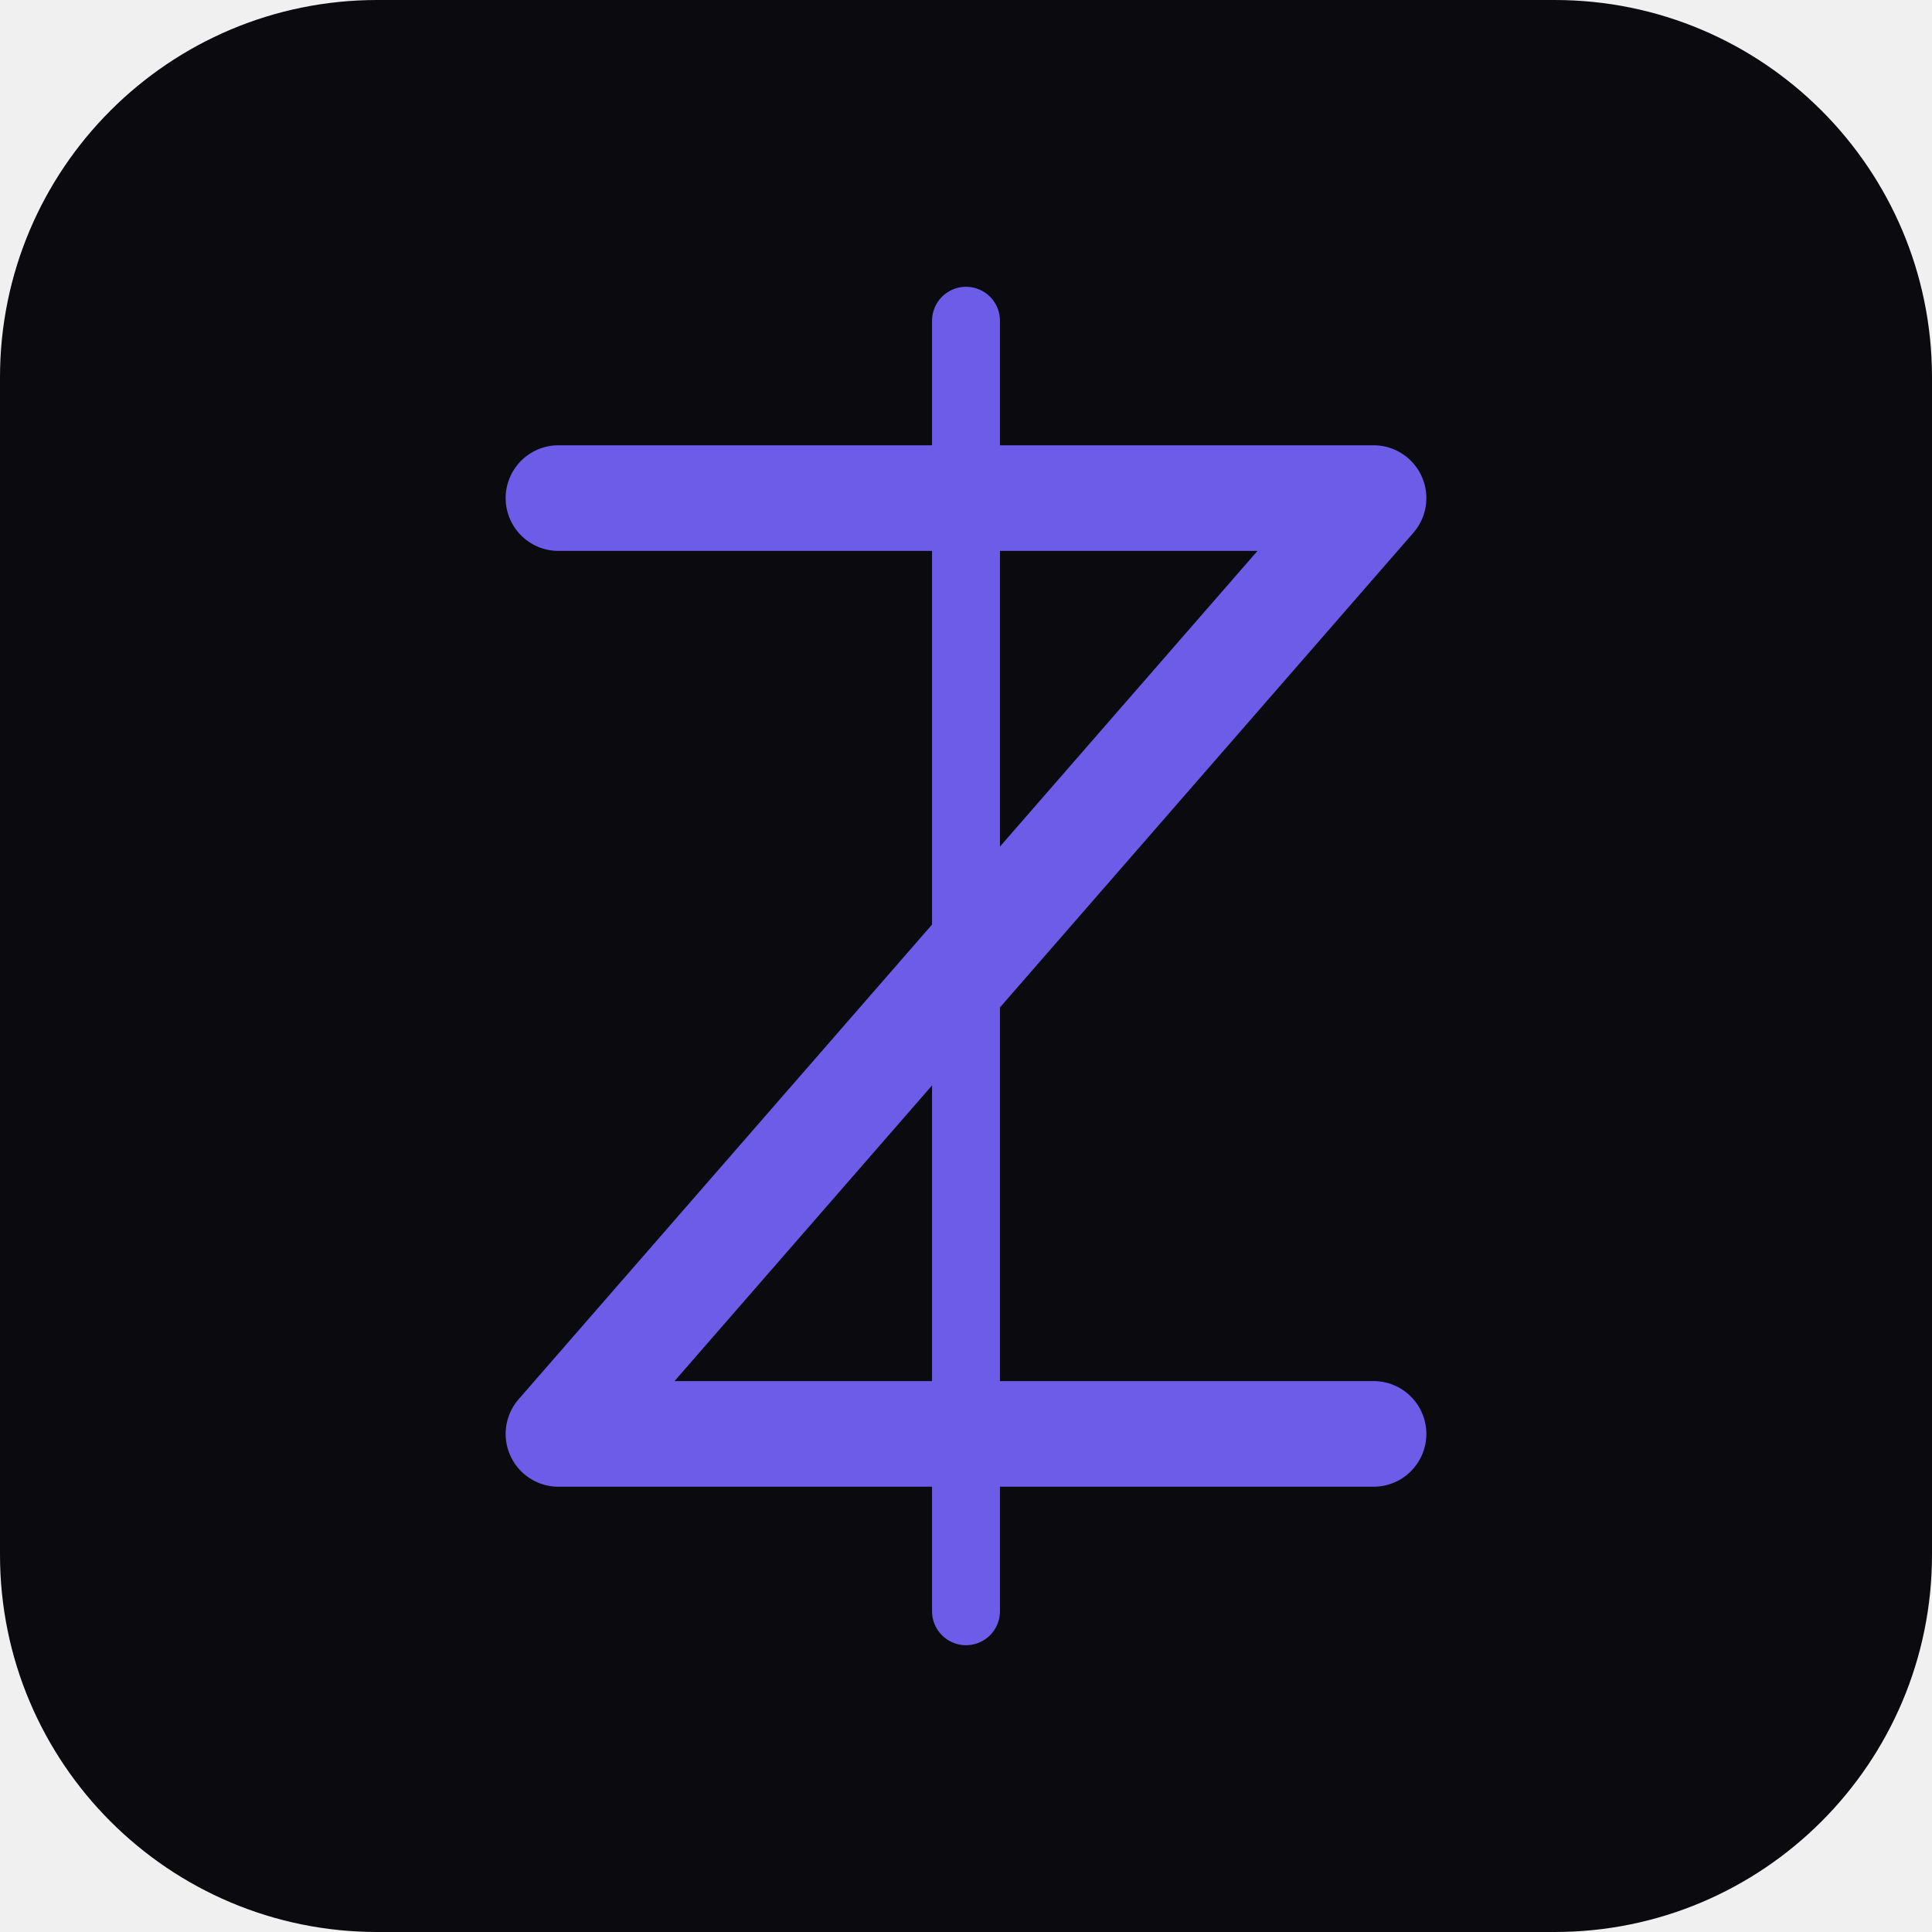
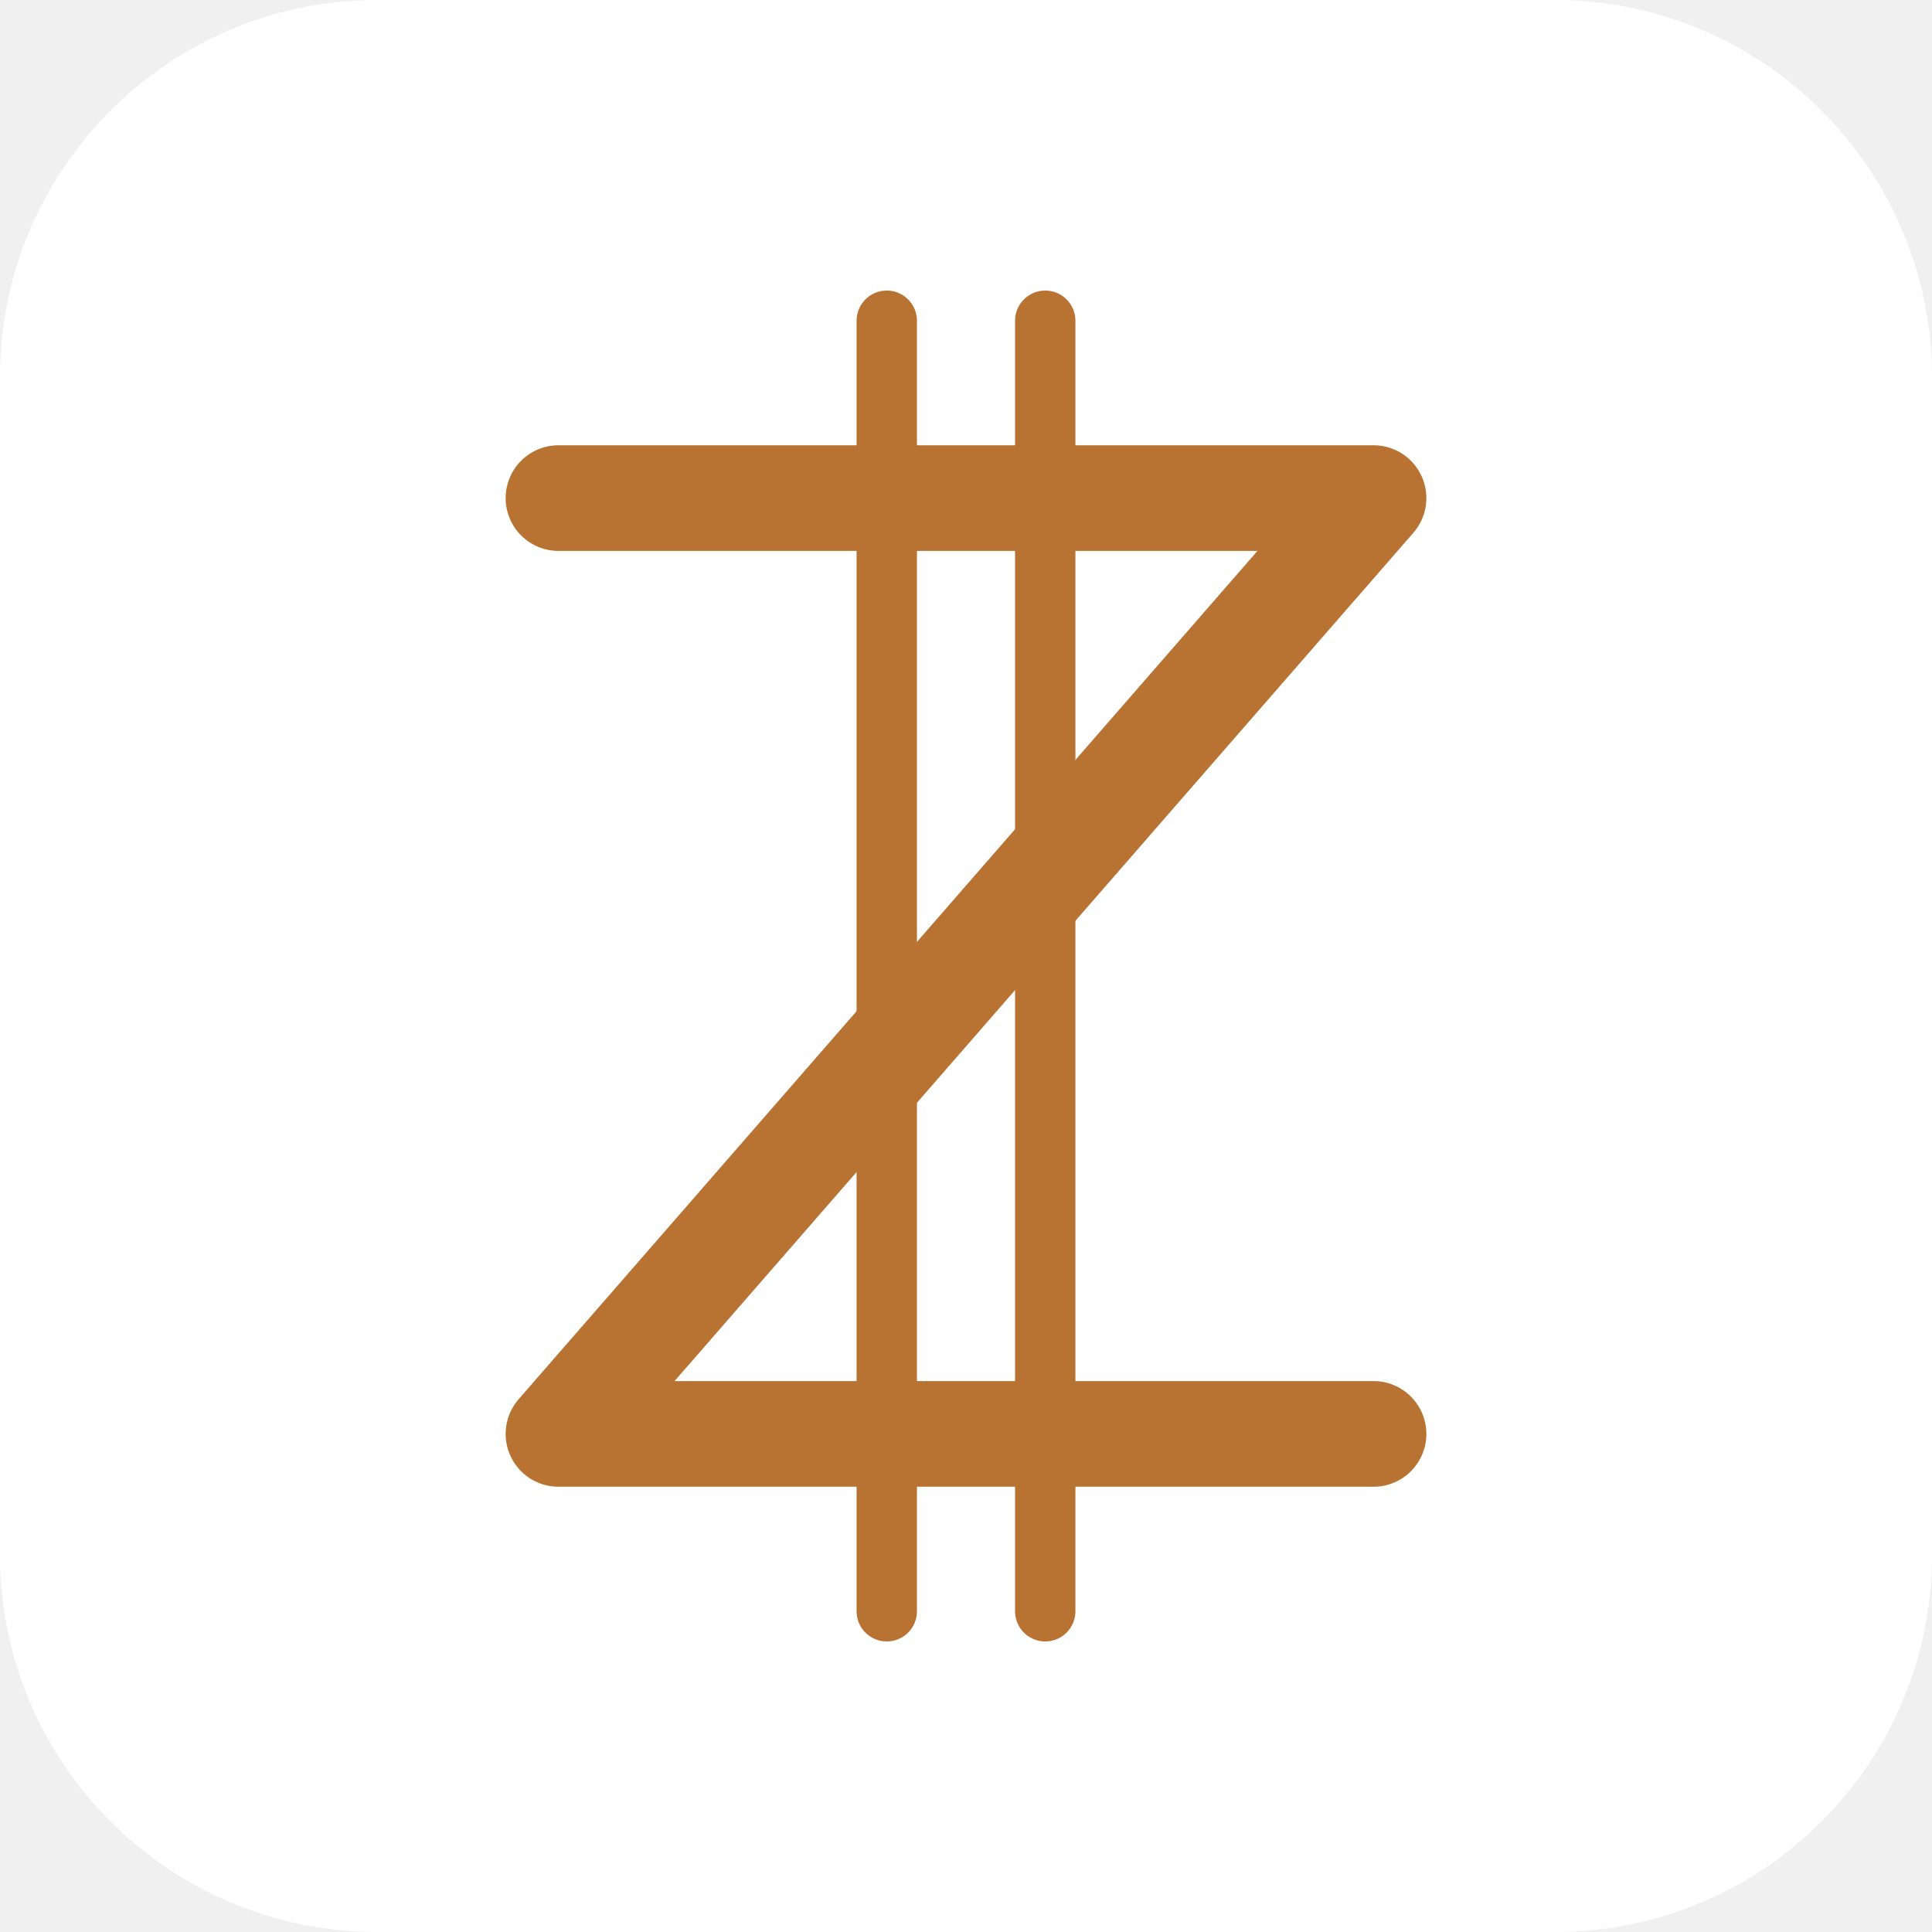
<svg xmlns="http://www.w3.org/2000/svg" width="512" height="512" viewBox="0 0 512 512">
-   <rect width="512" height="512" rx="100" fill="#0a0a0f" />
-   <path d="M148 132 L364 132 L148 380 L364 380" fill="none" stroke="#6c5ce7" stroke-width="28" stroke-linecap="round" stroke-linejoin="round" />
-   <line x1="256" y1="85" x2="256" y2="427" stroke="#6c5ce7" stroke-width="18" stroke-linecap="round" />
+   <rect width="512" height="512" rx="100" fill="#ffffff" />
+   <path d="M148 132 L364 132 L148 380 L364 380" fill="none" stroke="#b87333" stroke-width="28" stroke-linecap="round" stroke-linejoin="round" />
+   <line x1="235" y1="85" x2="235" y2="427" stroke="#b87333" stroke-width="16" stroke-linecap="round" />
+   <line x1="277" y1="85" x2="277" y2="427" stroke="#b87333" stroke-width="16" stroke-linecap="round" />
</svg>
